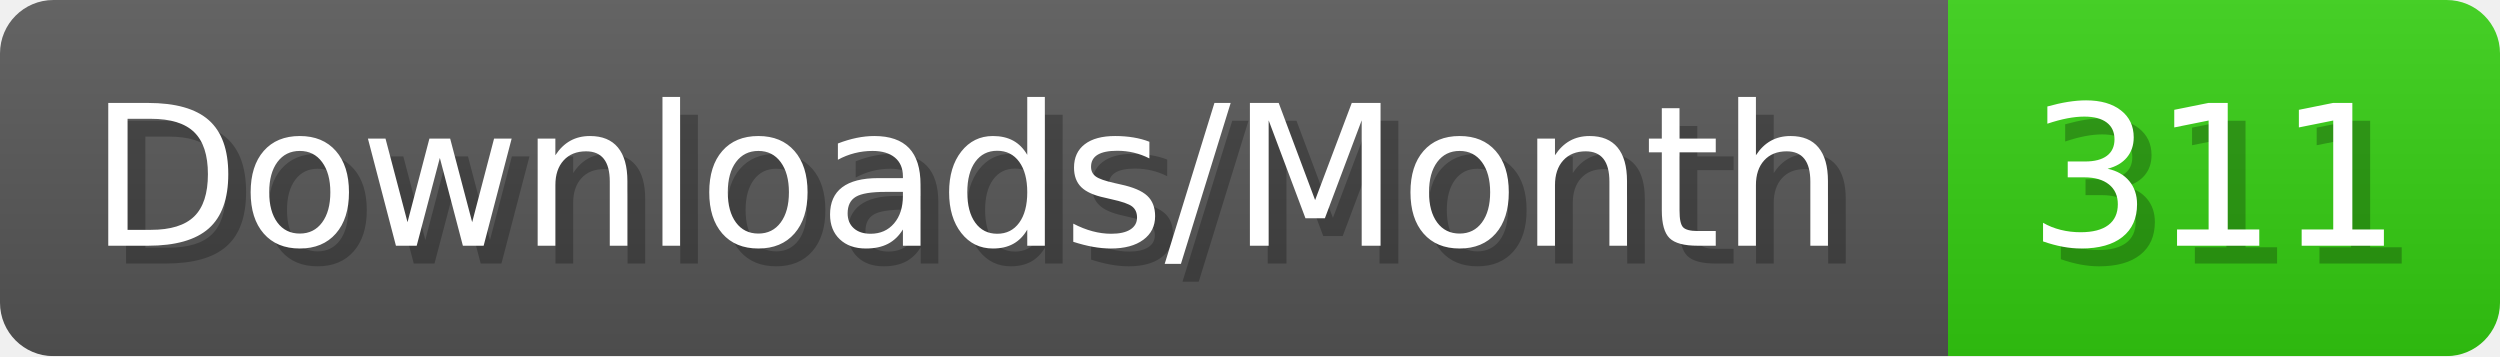
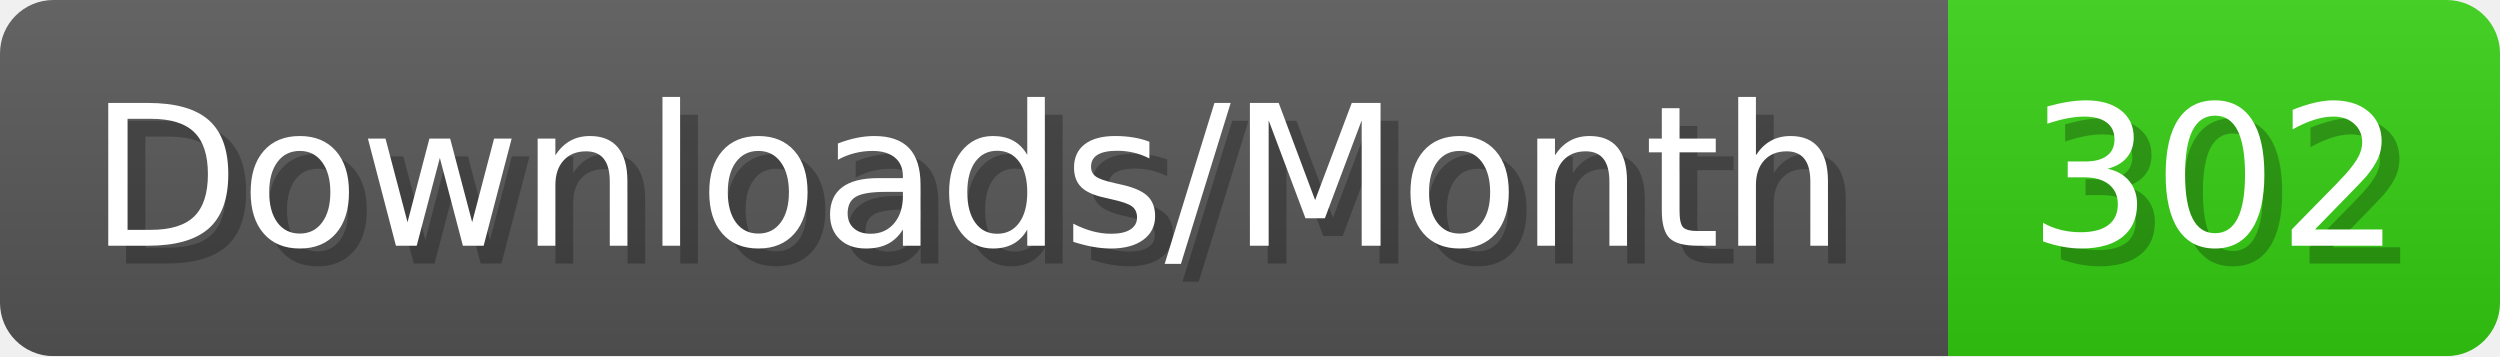
- <svg xmlns="http://www.w3.org/2000/svg" width="140.4" height="20" viewBox="0 0 1404 200" role="img" aria-label="Downloads/Month: 311">
+ <svg xmlns="http://www.w3.org/2000/svg" width="140.4" height="20" viewBox="0 0 1404 200" role="img" aria-label="Downloads/Month: 302">
  <linearGradient id="YlXUI" x2="0" y2="100%">
    <stop offset="0" stop-opacity=".1" stop-color="#EEE" />
    <stop offset="1" stop-opacity=".1" />
  </linearGradient>
  <mask id="JHhop">
    <rect width="1404" height="200" rx="30" fill="#FFF" />
  </mask>
  <g mask="url(#JHhop)">
    <rect width="1094" height="200" fill="#555" />
    <rect width="310" height="200" fill="#3C1" x="1094" />
    <rect width="1404" height="200" fill="url(#YlXUI)" />
  </g>
  <g aria-hidden="true" fill="#fff" text-anchor="start" font-family="Verdana,DejaVu Sans,sans-serif" font-size="110">
    <text x="60" y="148" textLength="994" fill="#000" opacity="0.25">Downloads/Month</text>
    <text x="50" y="138" textLength="994">Downloads/Month</text>
-     <text x="1149" y="148" textLength="210" fill="#000" opacity="0.25">311</text>
-     <text x="1139" y="138" textLength="210">311</text>
+     <text x="1149" y="148" textLength="210" fill="#000" opacity="0.25">302</text>
+     <text x="1139" y="138" textLength="210">302</text>
  </g>
</svg>
